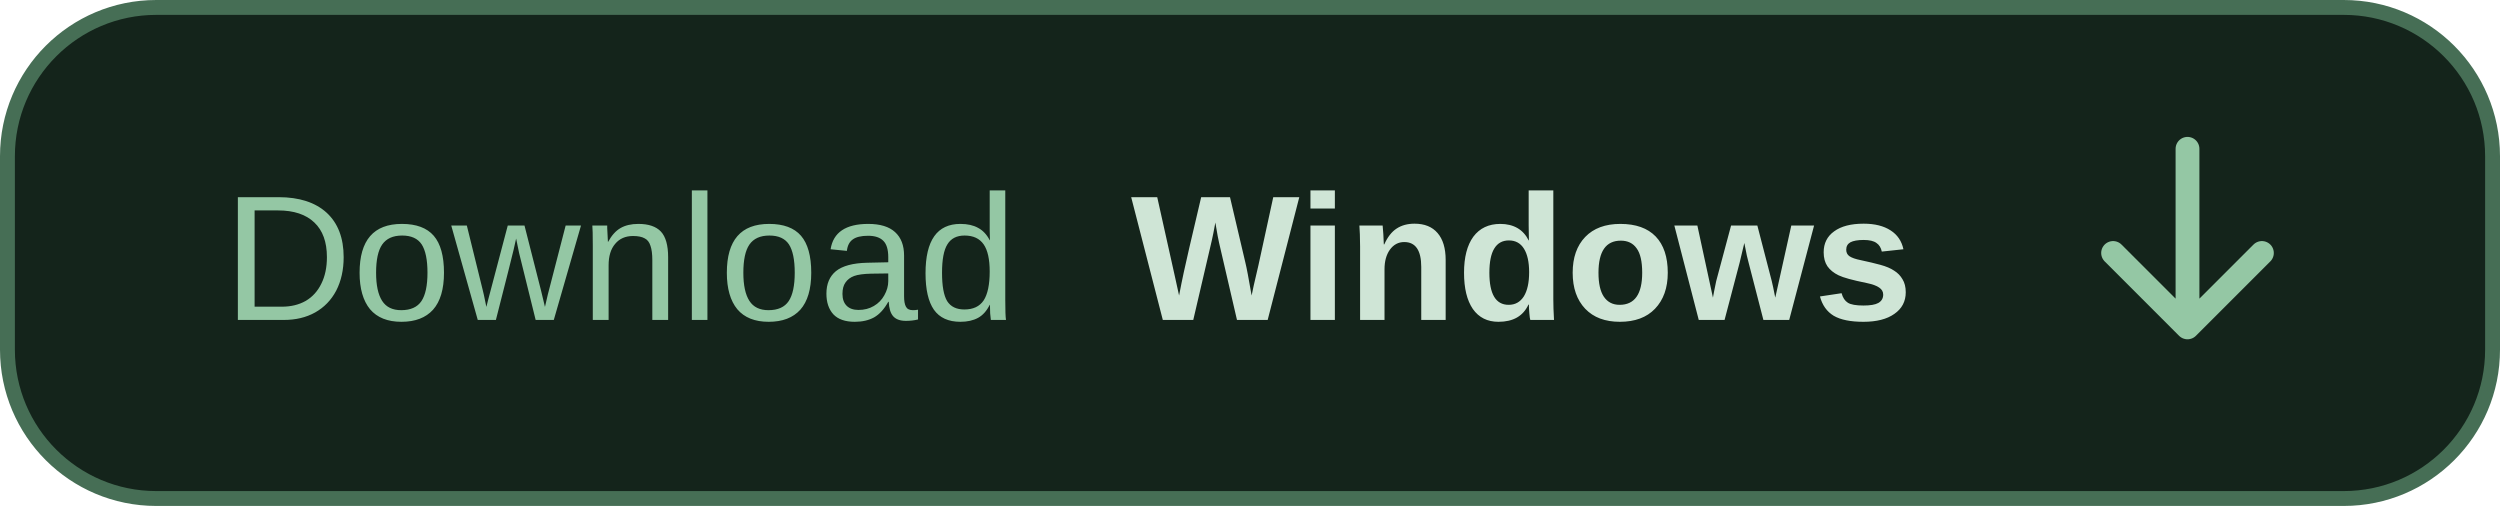
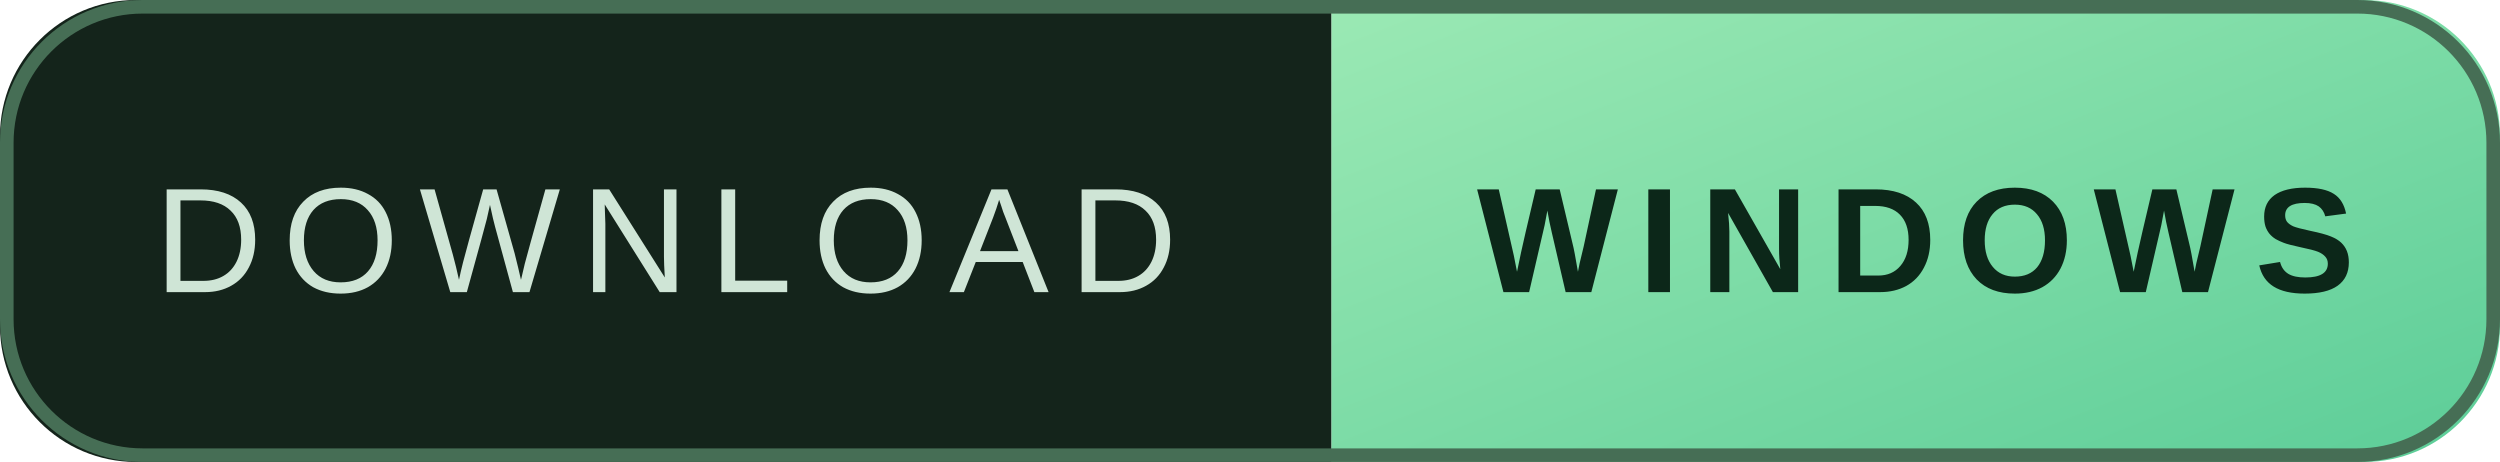
- <svg xmlns="http://www.w3.org/2000/svg" width="168" height="34" viewBox="0 0 168 34" role="img" aria-label="Download for Windows">
-   <rect x=".5" y=".5" width="167" height="33" rx="10" fill="#14241B" stroke="#466E55" />
-   <text x="15" y="21.5" fill="#94C7A4" font-family="Arial,Helvetica,sans-serif" font-size="12" font-weight="400">Download</text>
-   <text x="76" y="21.5" fill="#CFE5D6" font-family="Arial,Helvetica,sans-serif" font-size="12" font-weight="600">Windows</text>
-   <path d="M147 10v12m-5-5 5 5 5-5" fill="none" stroke="#94C7A4" stroke-width="1.6" stroke-linecap="round" stroke-linejoin="round" />
+ <svg xmlns="http://www.w3.org/2000/svg" width="184" height="34" viewBox="0 0 184 34" role="img" aria-label="Download for Windows">
+   <defs>
+     <linearGradient id="mint" x2="1" y2="1">
+       <stop stop-color="#9BE9B4" />
+       <stop offset="1" stop-color="#5CCD98" />
+     </linearGradient>
+     <clipPath id="r">
+       <rect width="184" height="34" rx="10" />
+     </clipPath>
+   </defs>
+   <g clip-path="url(#r)">
+     <rect width="98" height="34" fill="#14241B" />
+     <rect x="98" width="86" height="34" fill="url(#mint)" />
+   </g>
+   <rect x=".5" y=".5" width="183" height="33" rx="10" fill="none" stroke="#466E55" />
+   <text x="49" y="21.5" text-anchor="middle" fill="#CFE5D6" font-family="Arial,Helvetica,sans-serif" font-size="11" letter-spacing="1.5">DOWNLOAD</text>
+   <text x="141" y="21.5" text-anchor="middle" fill="#0C2719" font-family="Arial,Helvetica,sans-serif" font-size="11" font-weight="700" letter-spacing="1.5">WINDOWS</text>
</svg>
